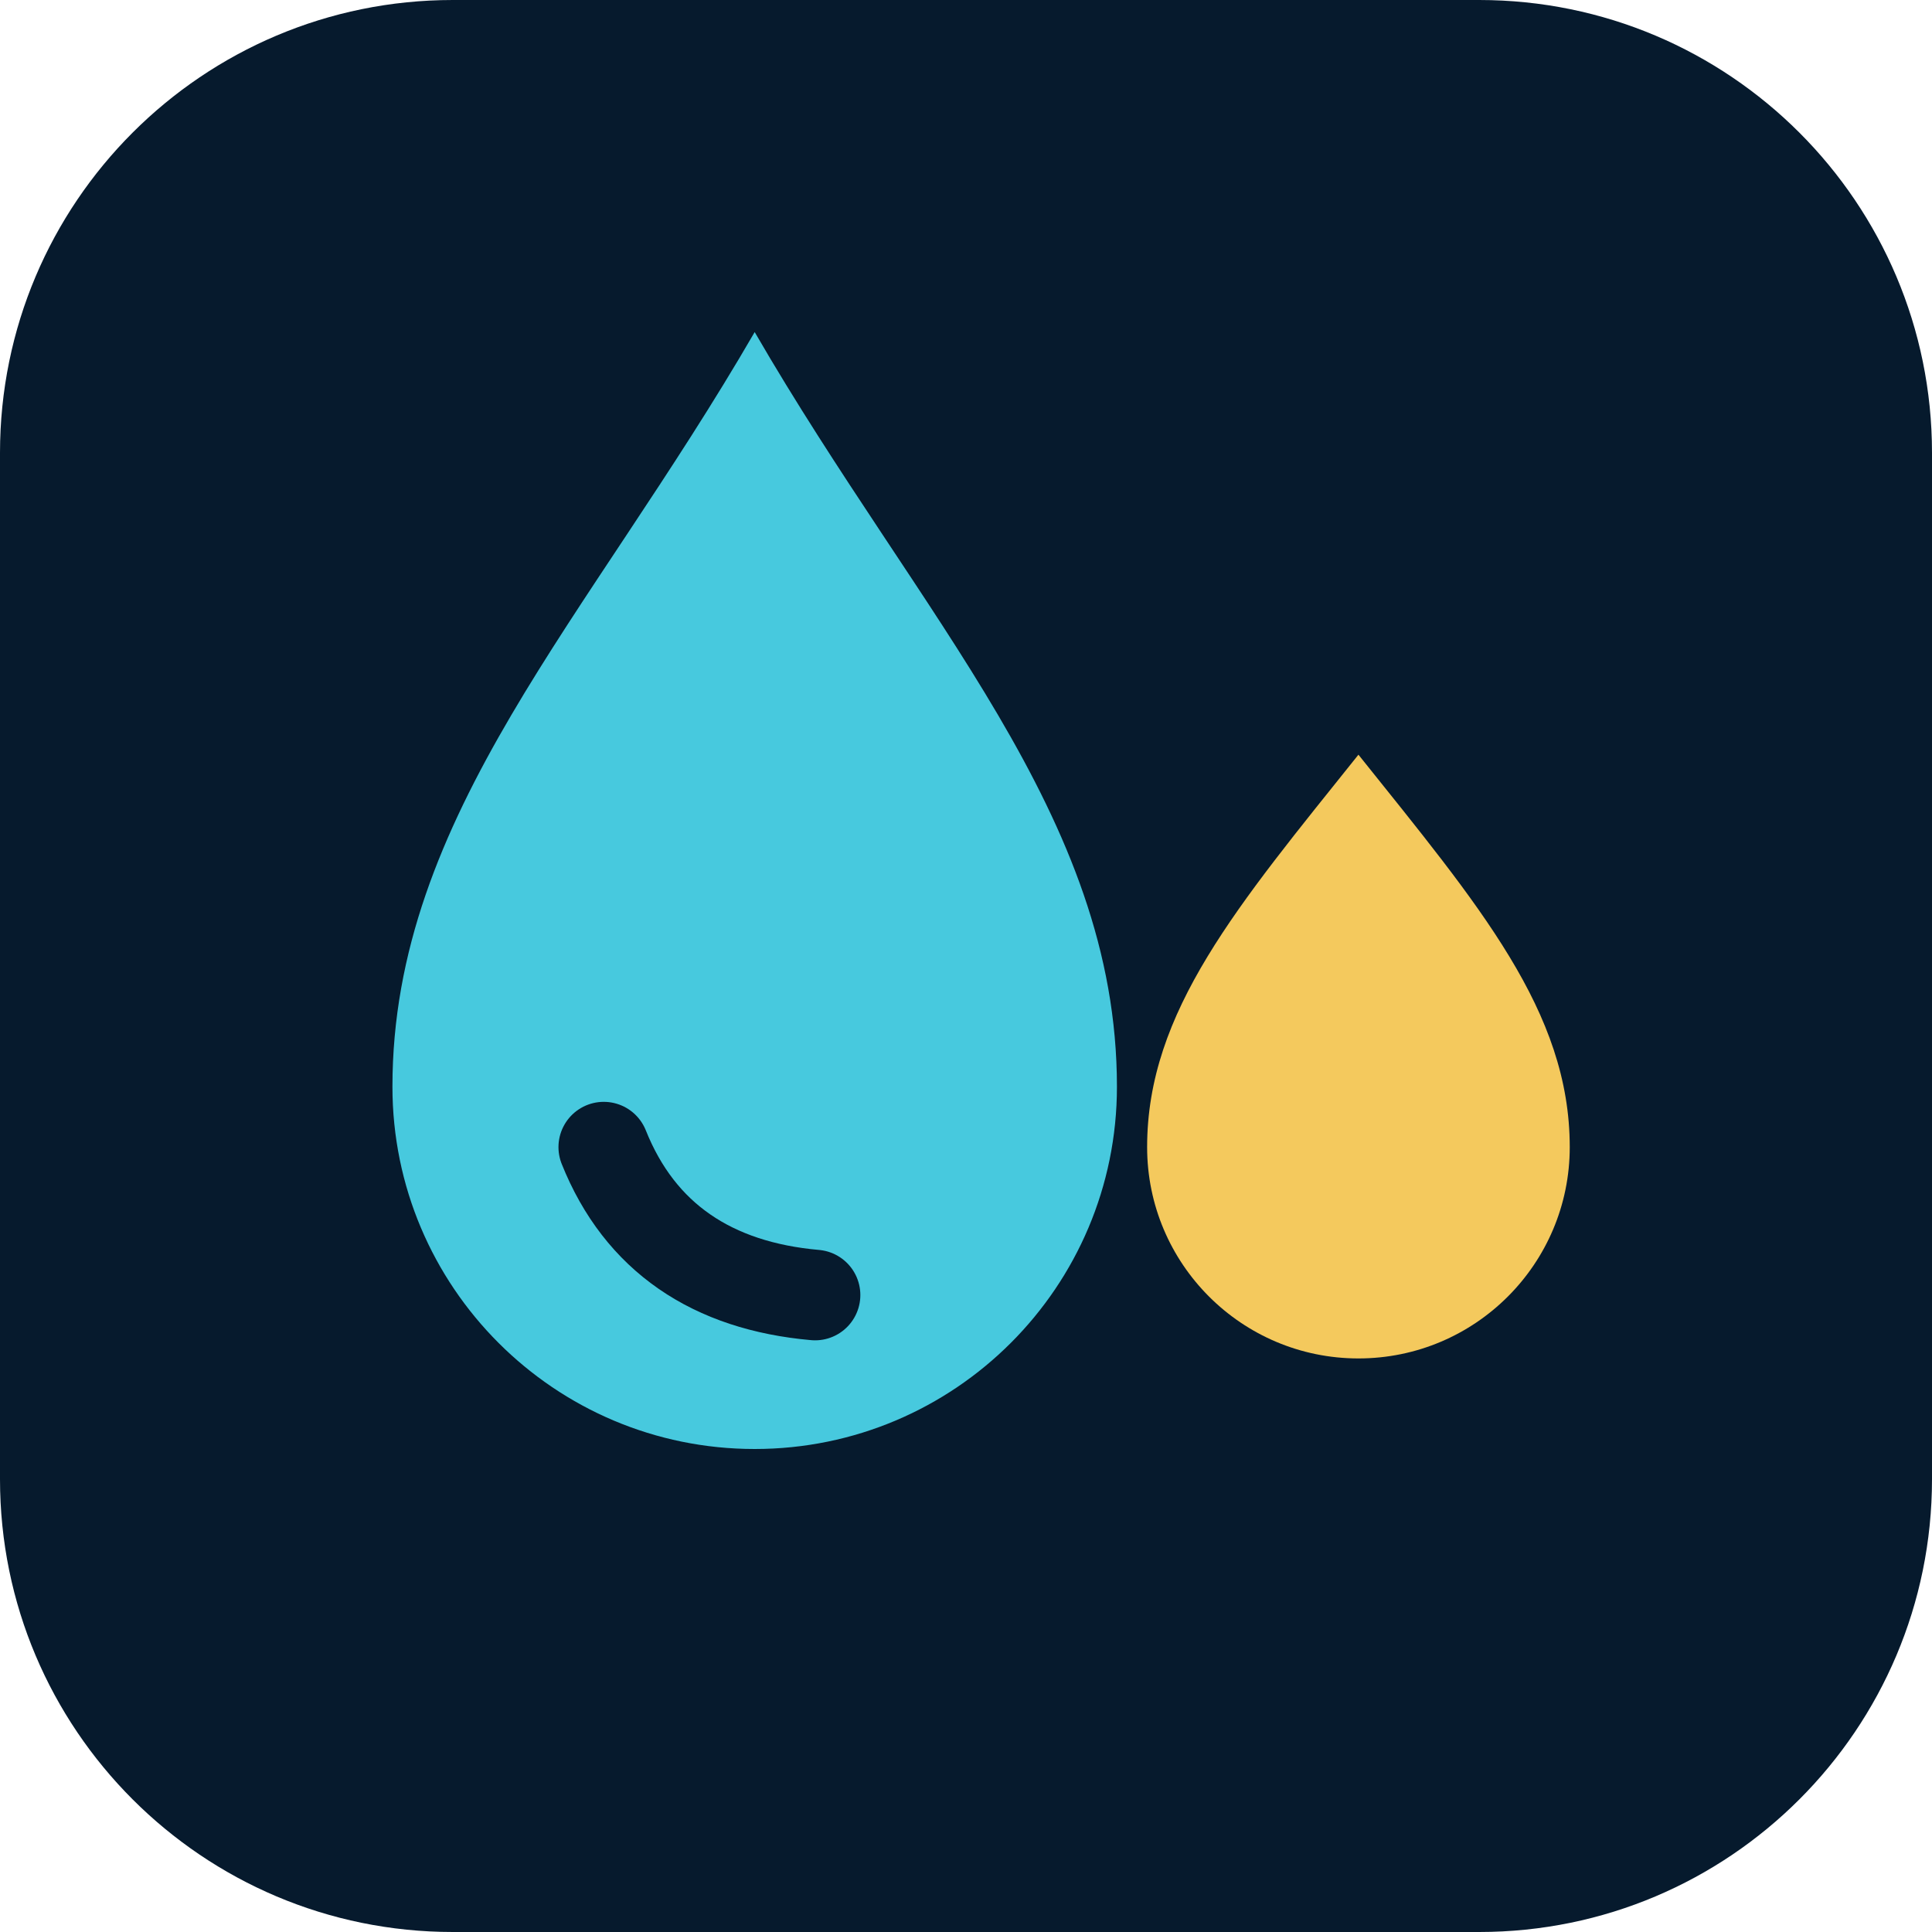
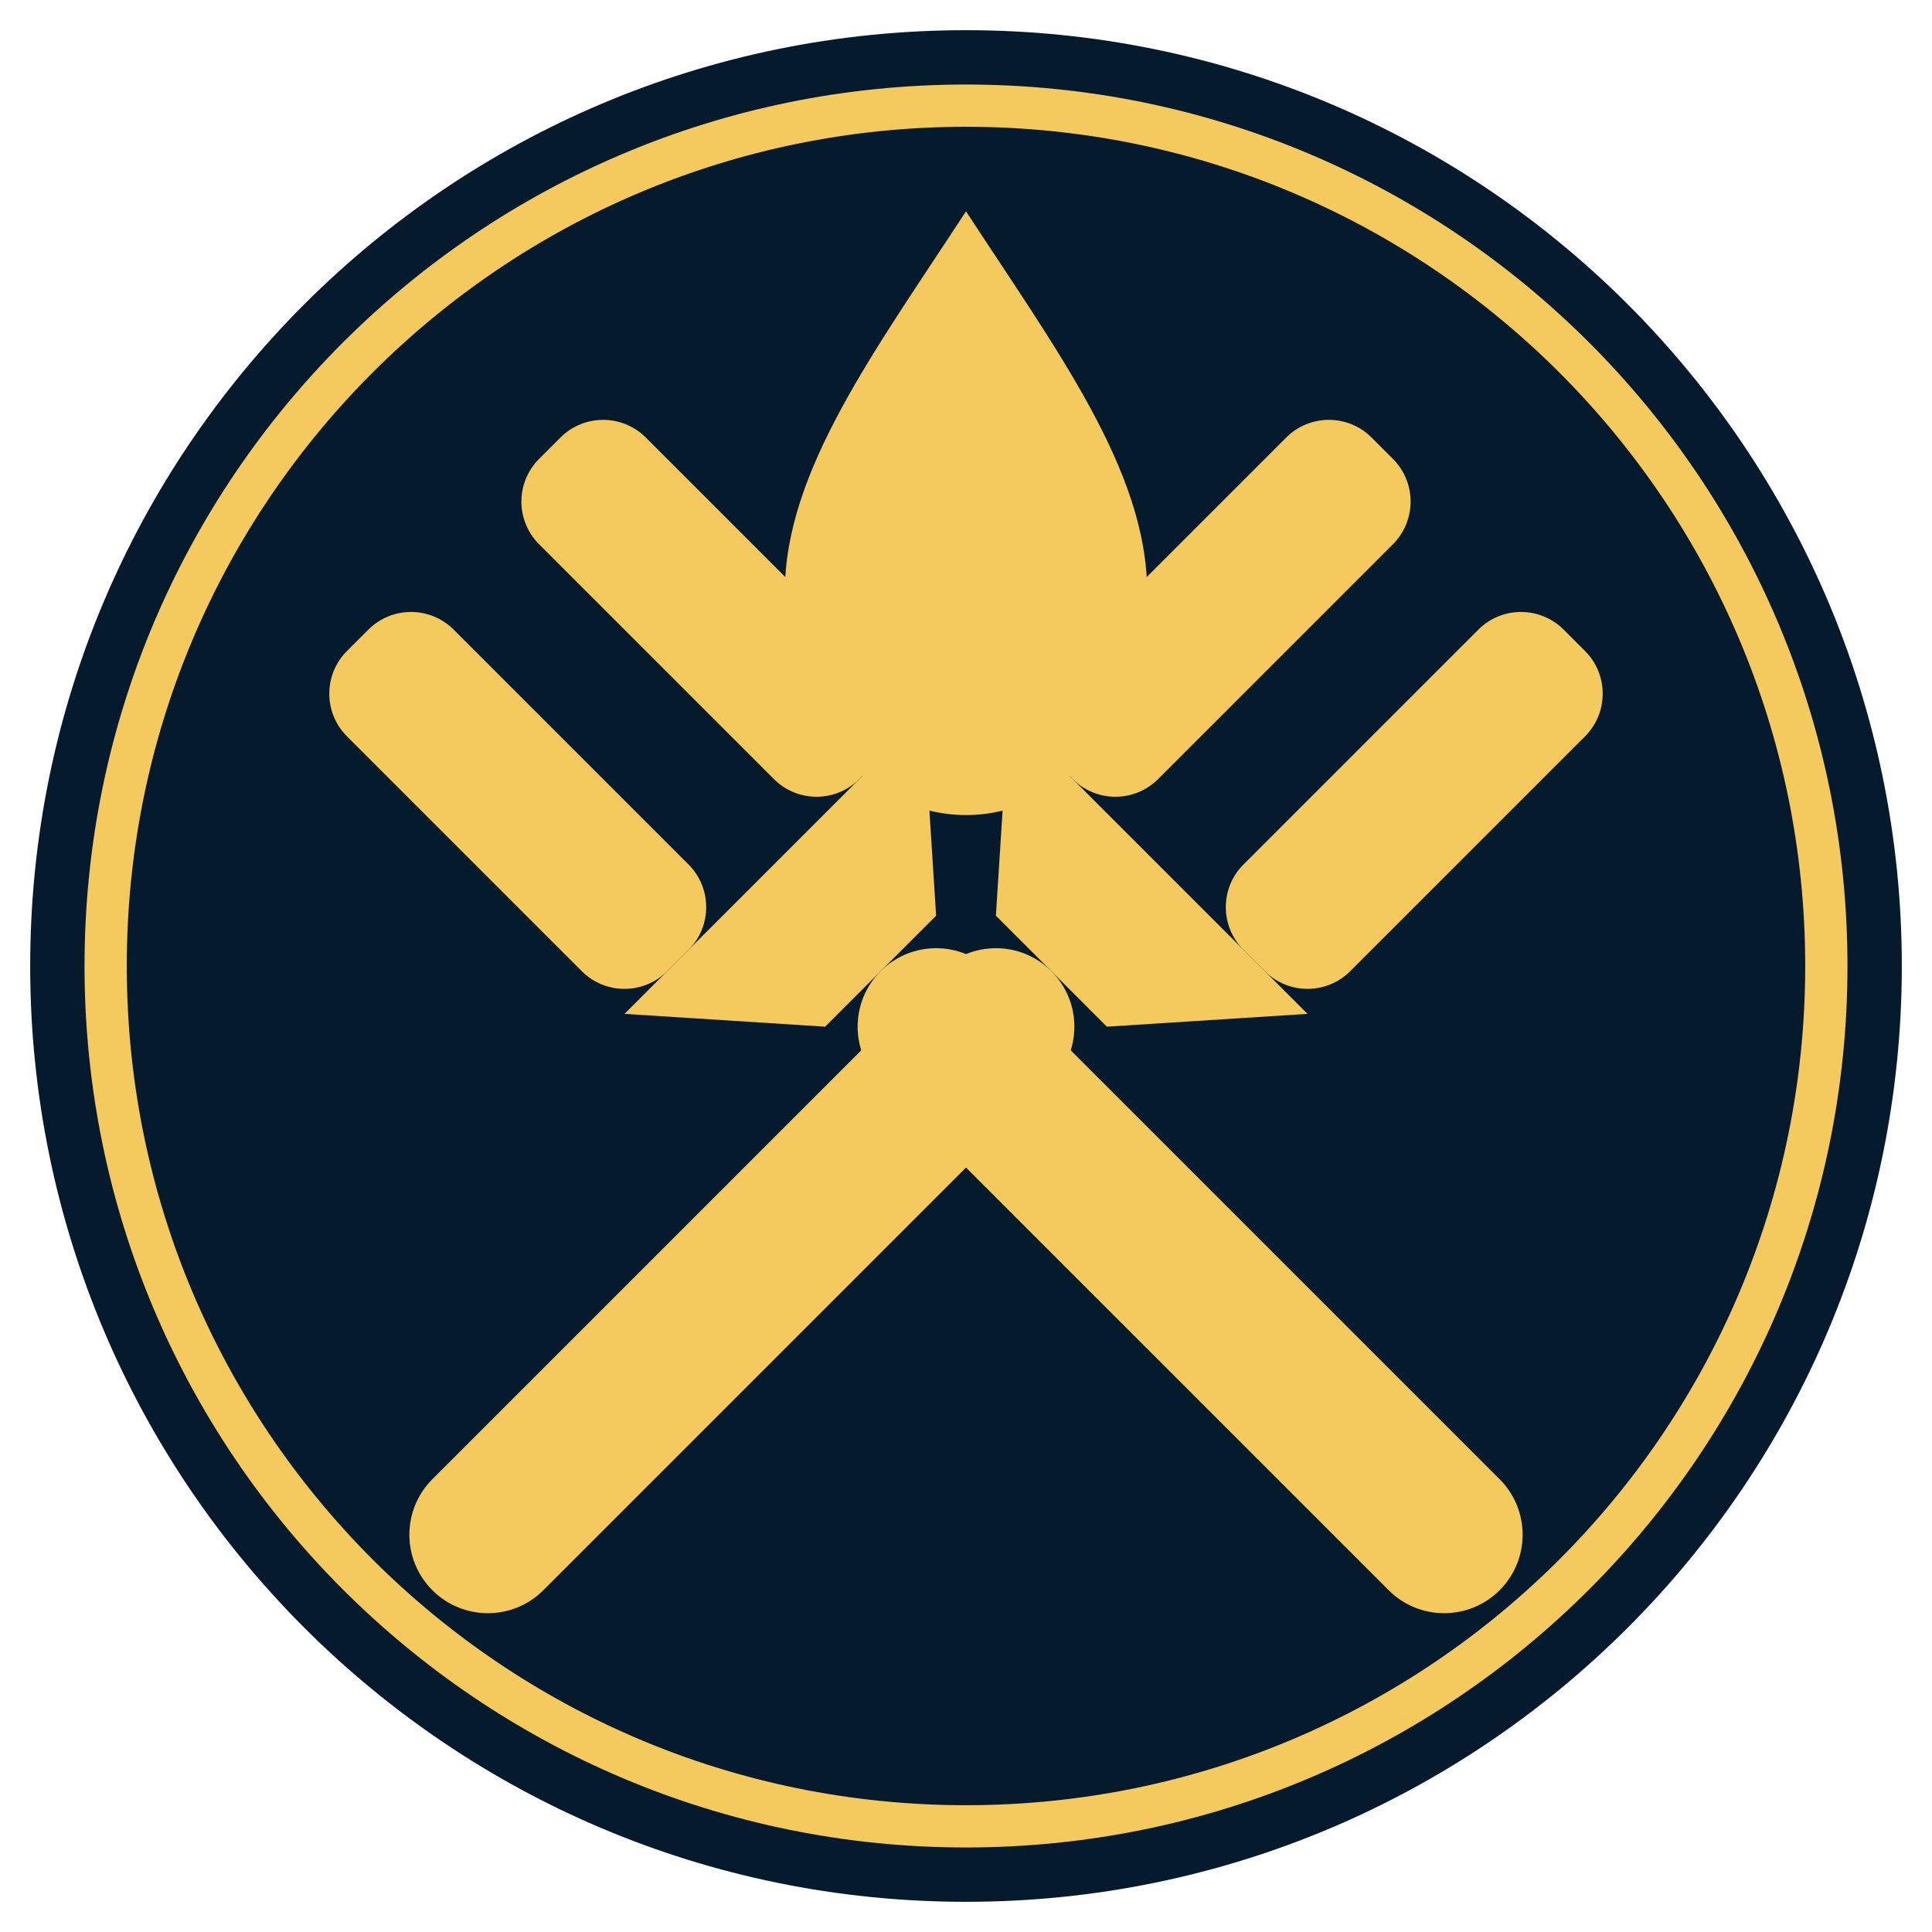
<svg xmlns="http://www.w3.org/2000/svg" viewBox="0 0 64 64">
-   <rect width="64" height="64" rx="15" fill="#061a2d" />
-   <path d="M25 11C19.5 20.5 13 27 13 36a12 12 0 0 0 24 0c0-9-6.5-15.5-12-25Z" fill="#47c9de" />
-   <path d="M45 25c-4 5-7 8.5-7 13a7 7 0 0 0 14 0c0-4.5-3-8-7-13Z" fill="#f4c95d" />
-   <path d="M20 38c1.2 3 3.6 4.6 7 4.9" fill="none" stroke="#061a2d" stroke-linecap="round" stroke-width="3" />
+   <circle cx="32" cy="32" r="31" fill="#061a2d" />
+   <circle cx="32" cy="32" r="28.5" fill="none" stroke="#f4c95d" stroke-width="1.4" />
+   <g transform="translate(32,35)" fill="#f4c95d">
+     <g transform="rotate(45)">
+       <rect x="-7" y="-24" width="5" height="15" rx="2" />
+       <rect x="2" y="-24" width="5" height="15" rx="2" />
+       <path d="M -7,-9 L 7,-9 L 2.6,-4 L -2.6,-4 Z" />
+       <rect x="-2.6" y="-4" width="5.2" height="29" rx="2.6" />
+     </g>
+     <g transform="rotate(-45)">
+       <rect x="-7" y="-24" width="5" height="15" rx="2" />
+       <rect x="2" y="-24" width="5" height="15" rx="2" />
+       <path d="M -7,-9 L 7,-9 L 2.6,-4 L -2.6,-4 Z" />
+       <rect x="-2.6" y="-4" width="5.2" height="29" rx="2.6" />
+     </g>
+   </g>
+   <path transform="translate(32,15)" fill="#f4c95d" d="M 0,-8 C 3,-3.4 6,0.6 6,4.6 C 6,8.8 3.3,12 0,12 C -3.3,12 -6,8.8 -6,4.6 C -6,0.6 -3,-3.4 0,-8 Z" />
</svg>
